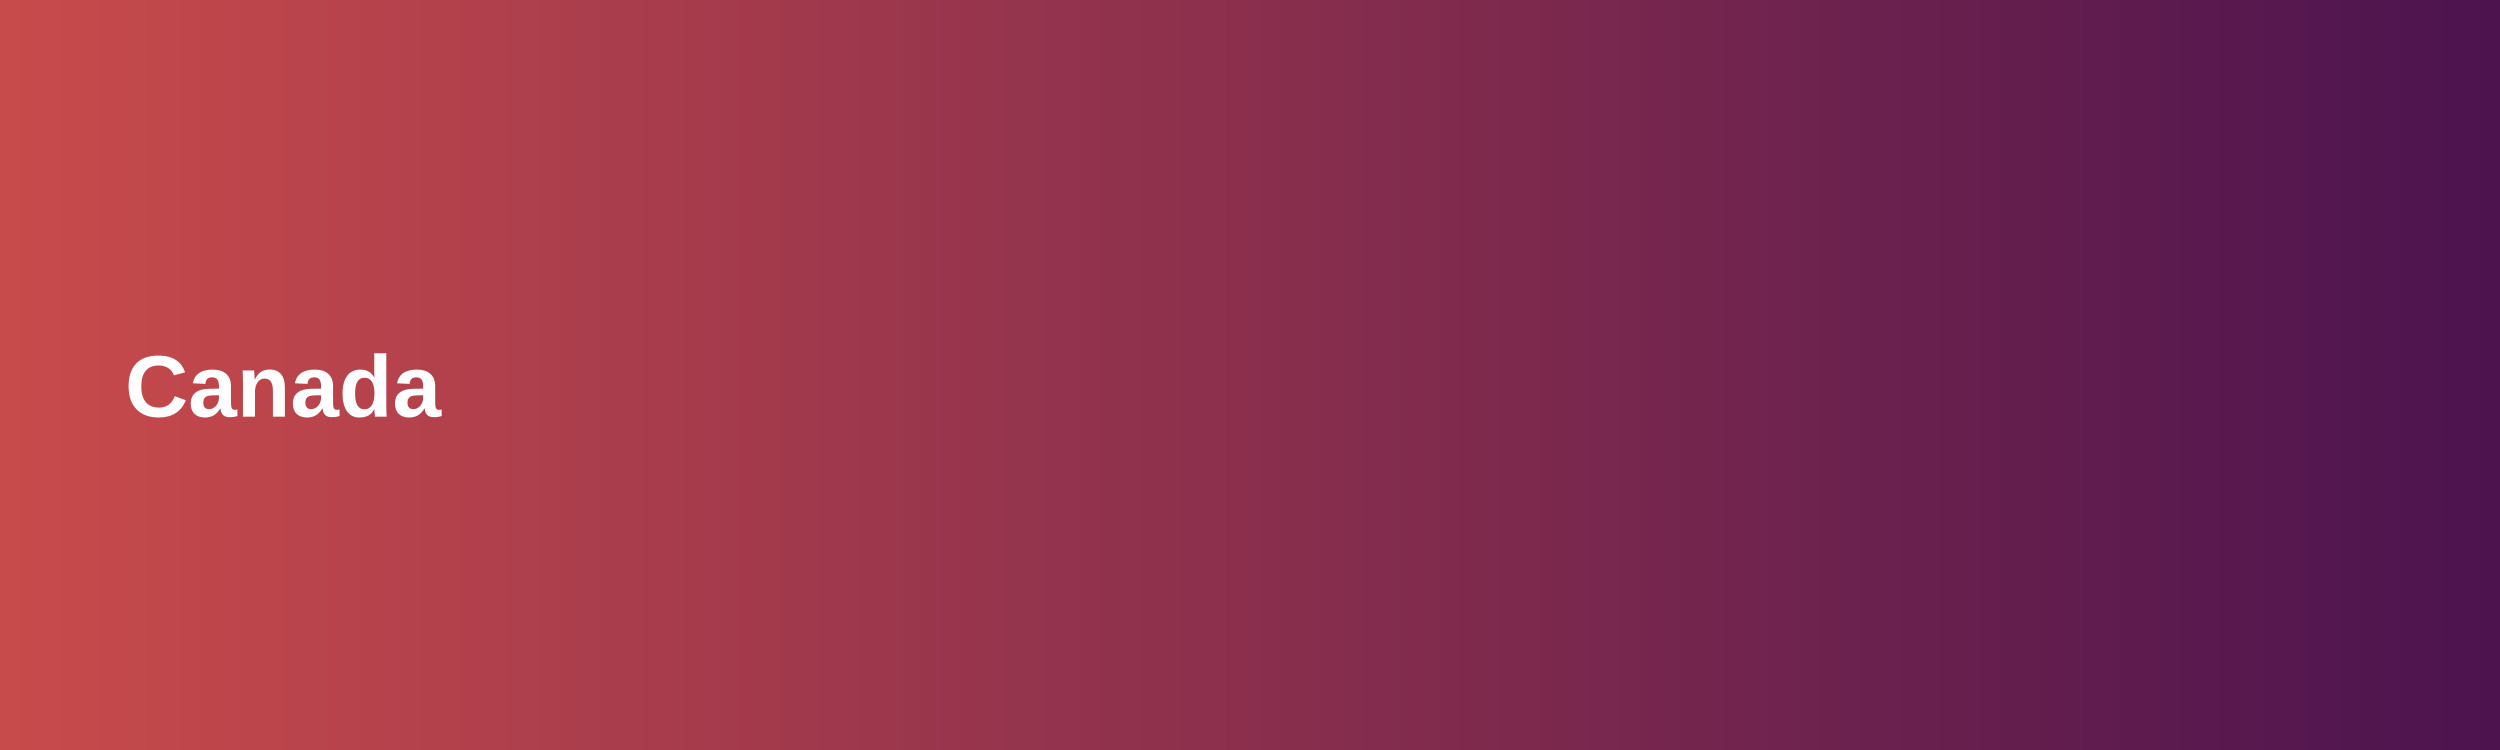
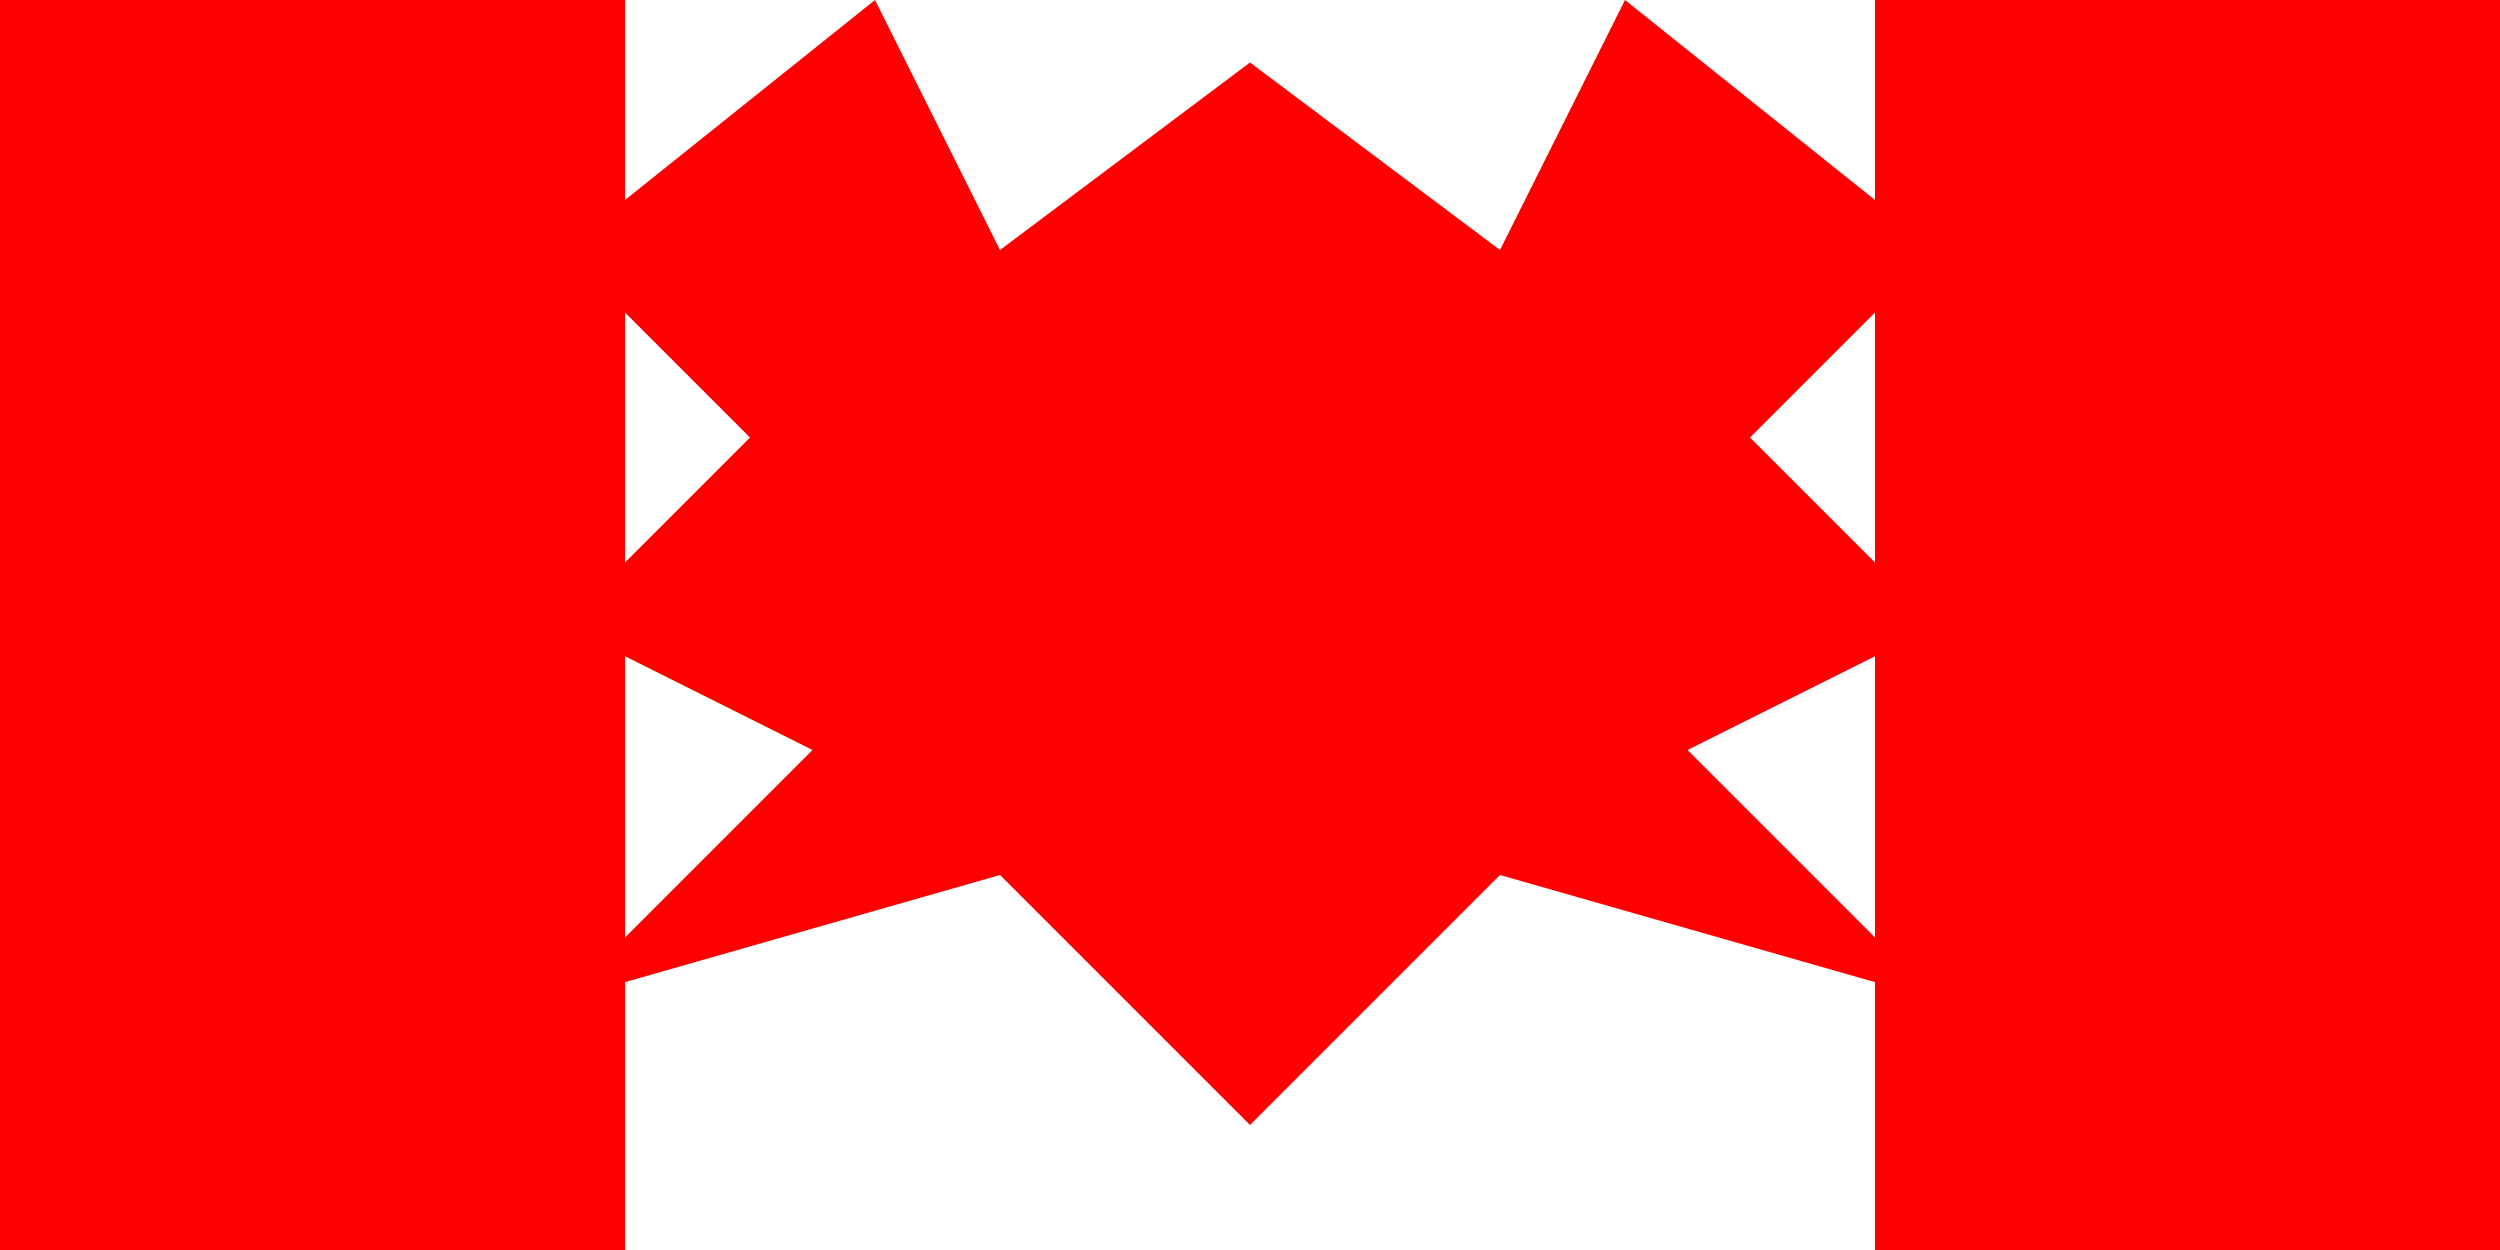
- <svg xmlns="http://www.w3.org/2000/svg" width="1200" height="360" viewBox="0 0 1200 360">
-   <defs>
-     <linearGradient id="g" x1="0" x2="1">
-       <stop offset="0" stop-color="#c94b4b" />
-       <stop offset="1" stop-color="#4b134f" />
-     </linearGradient>
-   </defs>
-   <rect width="1200" height="360" fill="url(#g)" />
-   <text x="60" y="200" font-family="Arial, Helvetica, sans-serif" font-size="42" fill="#fff" font-weight="700">Canada</text>
+ <svg xmlns="http://www.w3.org/2000/svg" viewBox="0 0 900 450">
+   <rect width="900" height="450" fill="#FF0000" />
+   <rect x="225" width="450" height="450" fill="#FFF" />
+   <g transform="translate(450,225)">
+     <g transform="scale(45)">
+       <path d="M-5.5,-3 L-3,-5 L-2,-3 L0,-4.5 L2,-3 L3,-5 L5.5,-3 L4,-1.5 L5.5,0 L3.5,1 L5.5,3 L2,2 L0,4 L-2,2 L-5.5,3 L-3.5,1 L-5.5,0 L-4,-1.5 Z" fill="#FF0000" />
+     </g>
+   </g>
</svg>
